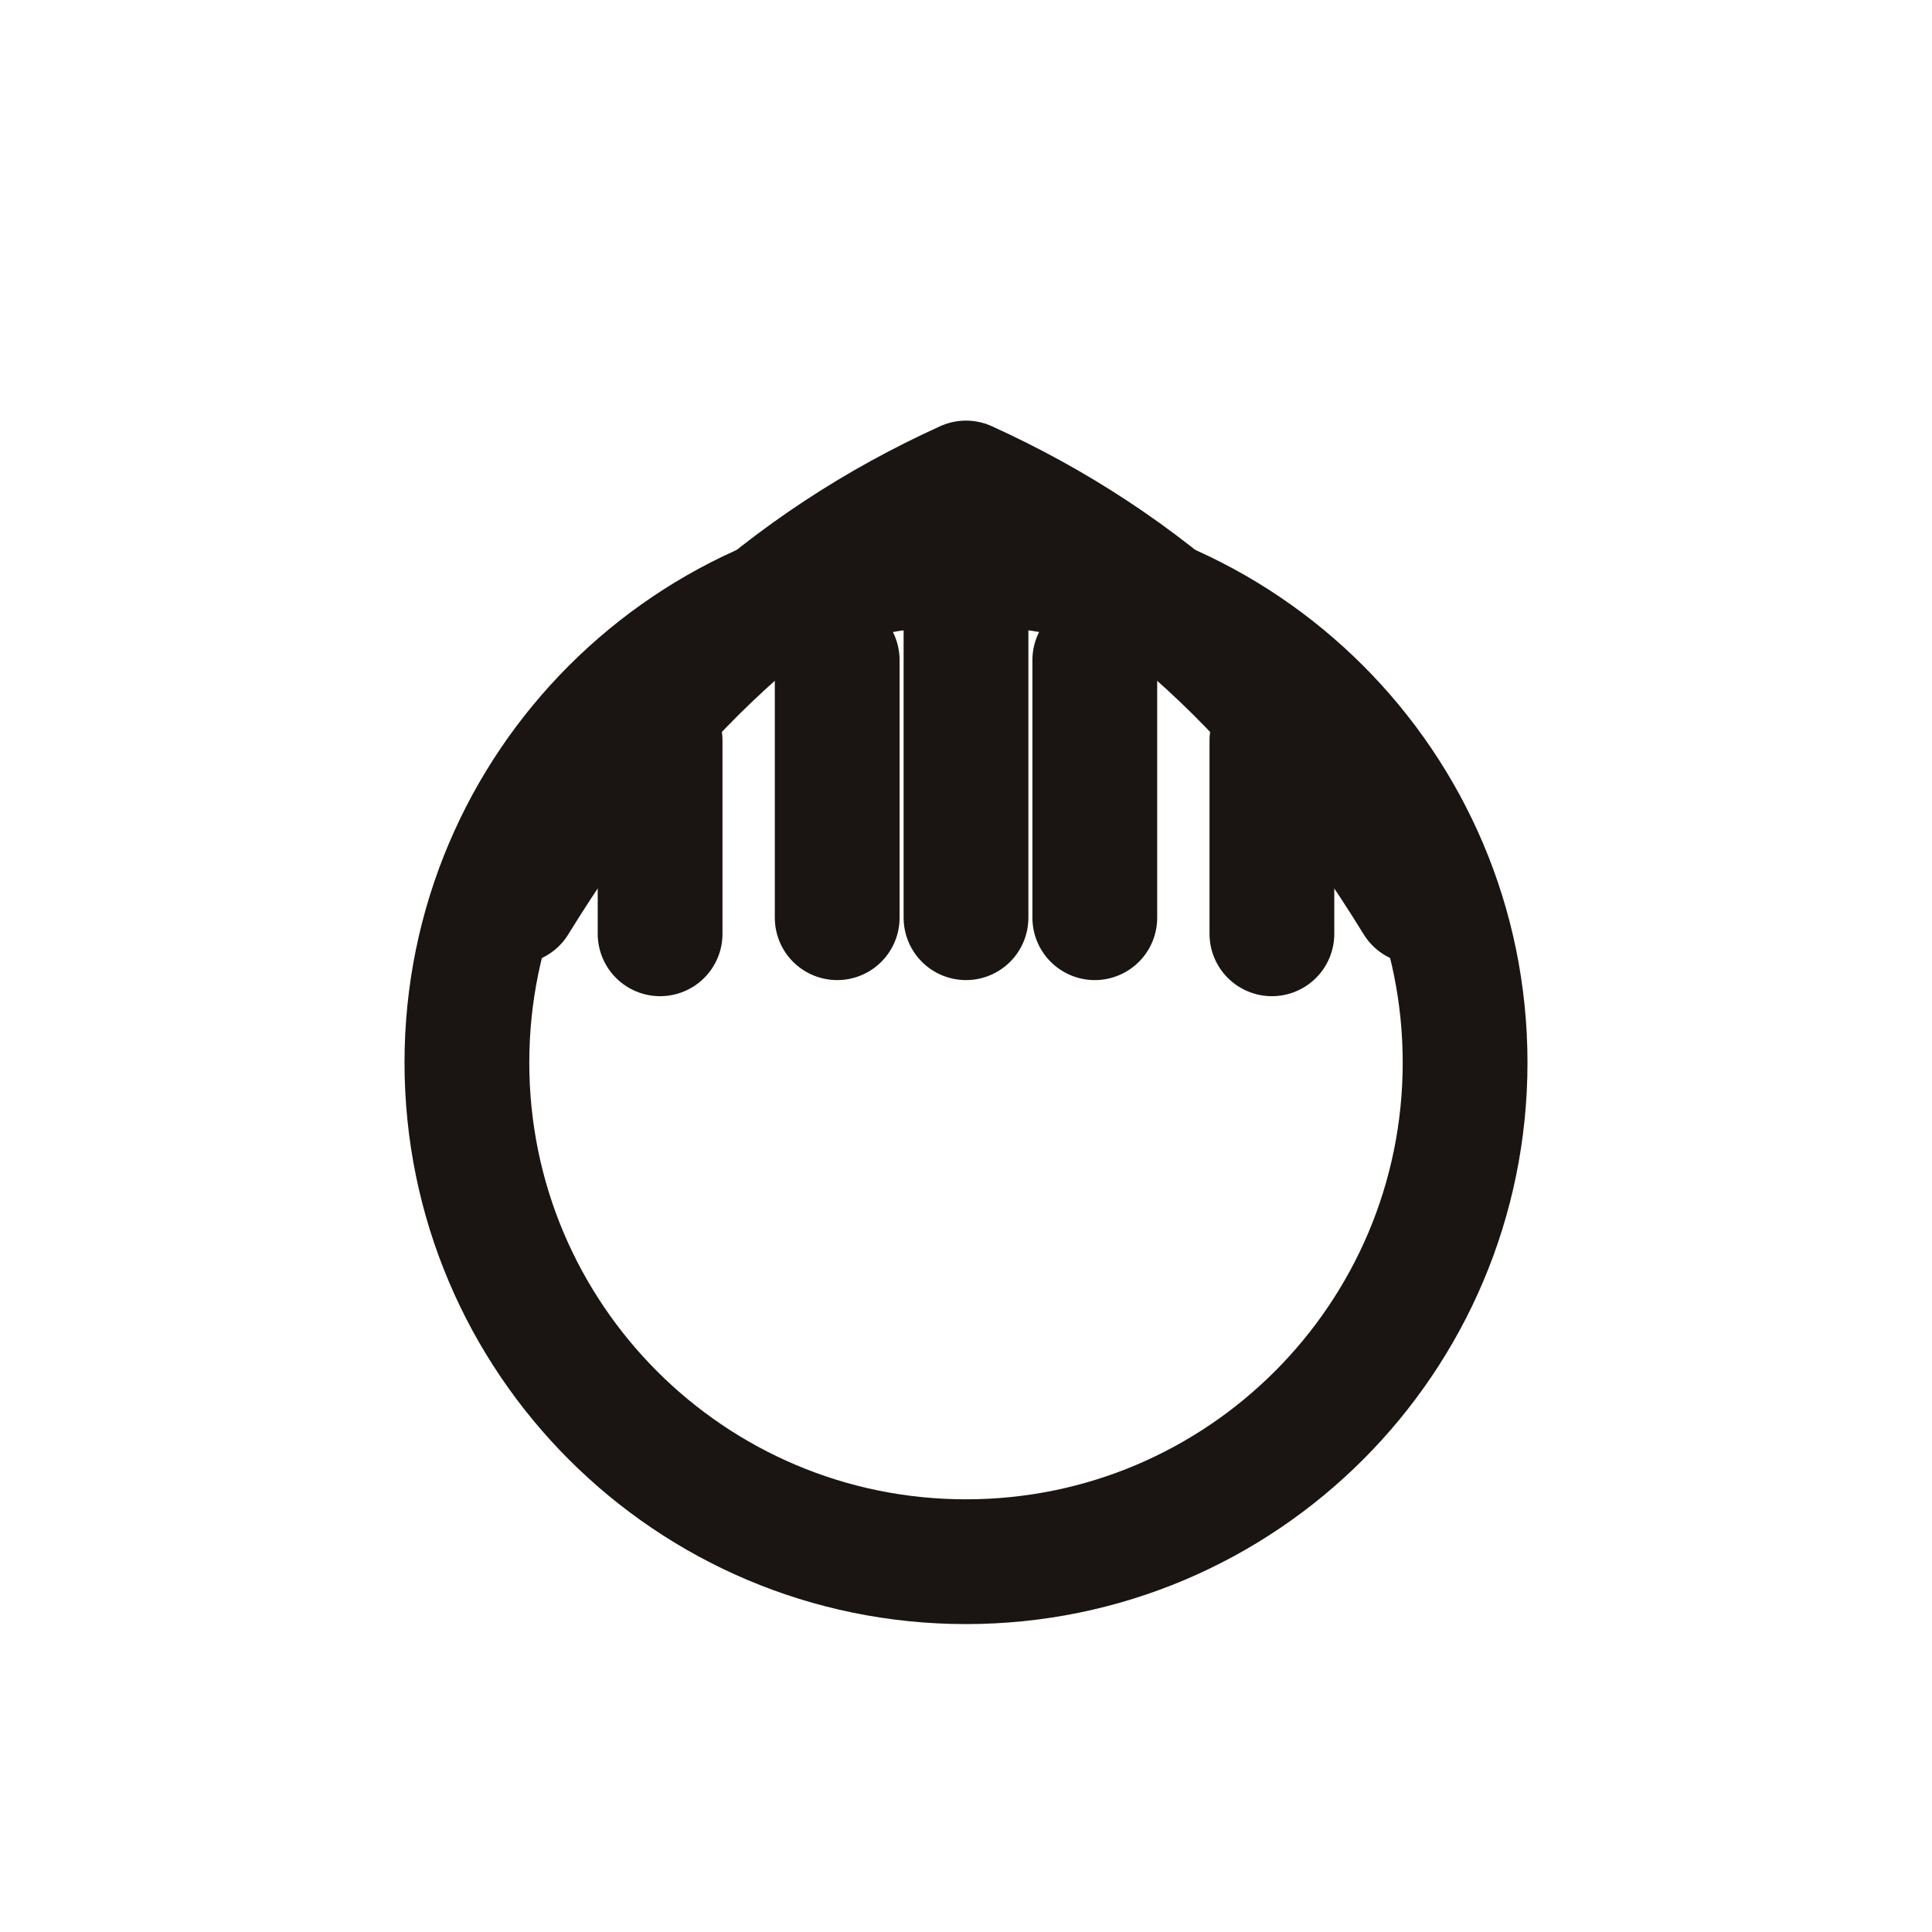
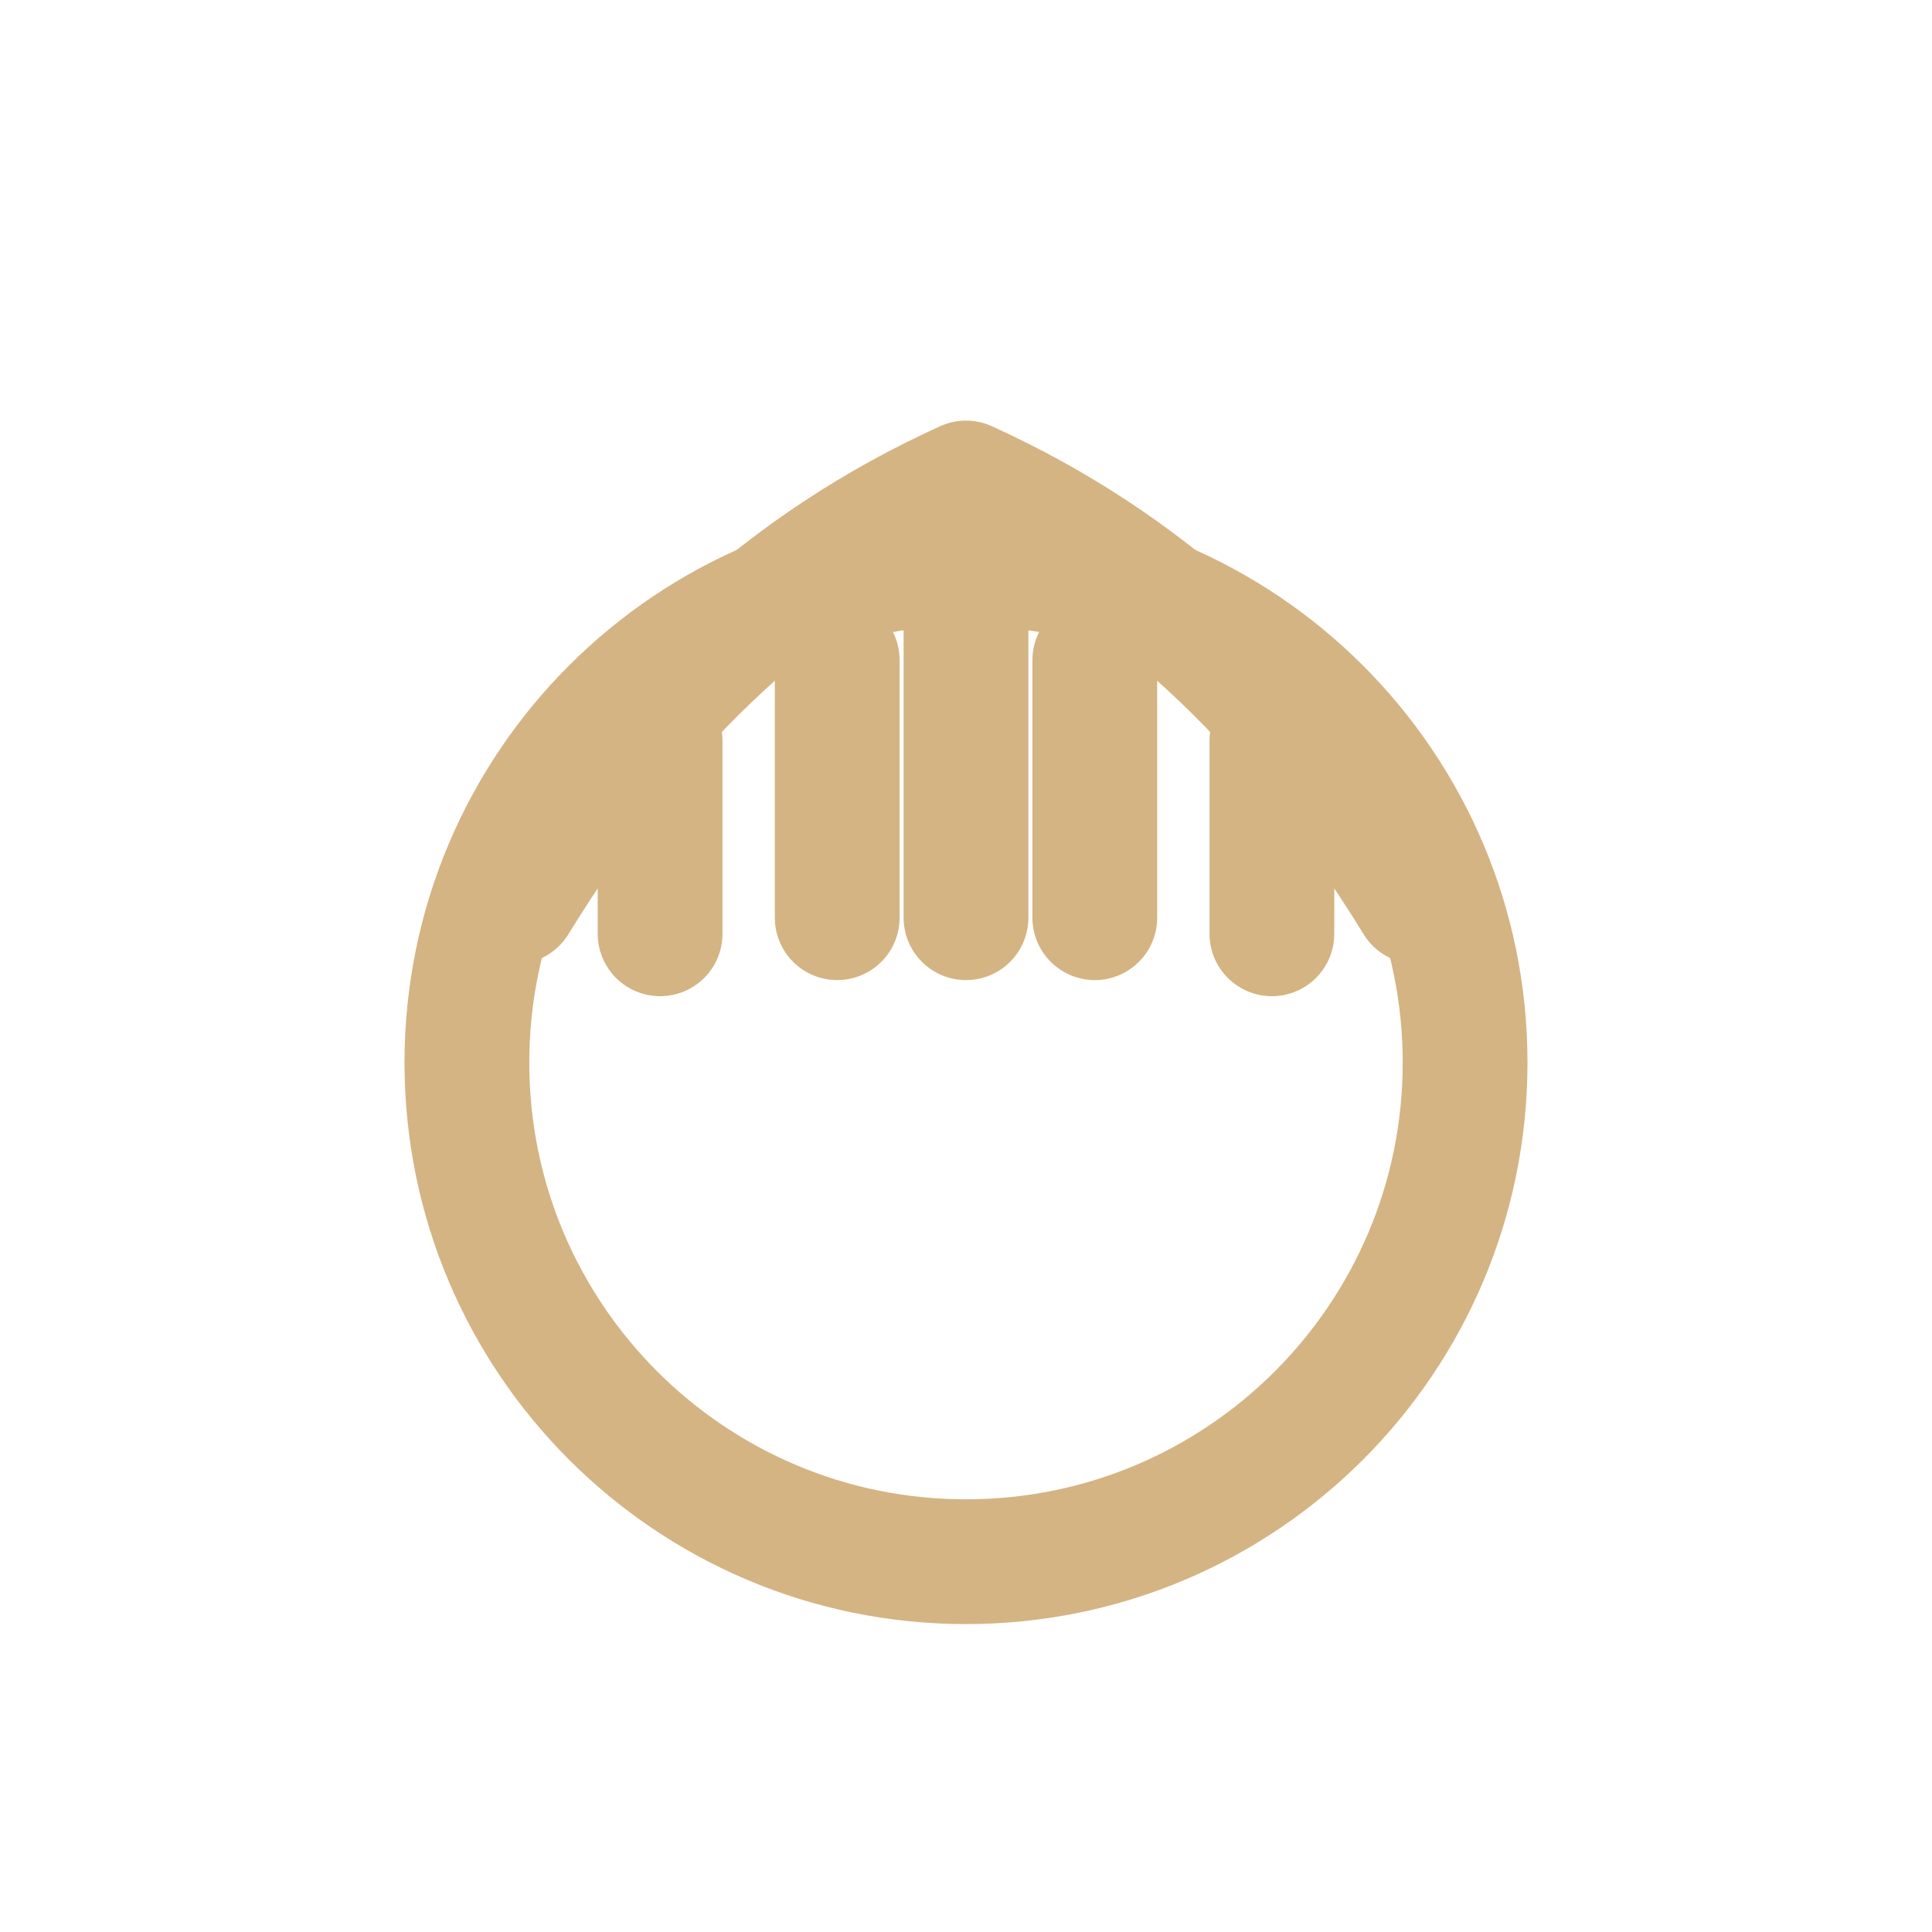
- <svg xmlns="http://www.w3.org/2000/svg" viewBox="0 0 24 24" fill="none" stroke="#1a1512" stroke-width="1.55" stroke-linecap="round" stroke-linejoin="round" aria-hidden="true">
+ <svg xmlns="http://www.w3.org/2000/svg" viewBox="0 0 24 24" fill="none" stroke="#d4b483" stroke-width="1.55" stroke-linecap="round" stroke-linejoin="round" aria-hidden="true">
  <circle cx="12" cy="13.2" r="6.2" />
  <path d="M6.4 11.2c1.6-2.6 3.4-4.2 5.6-5.2 2.2 1 4 2.6 5.6 5.2" />
  <path d="M8.2 9.2v2.4M10.4 8.2v3.2M12 7.8v3.6M13.6 8.2v3.2M15.8 9.2v2.4" />
</svg>
